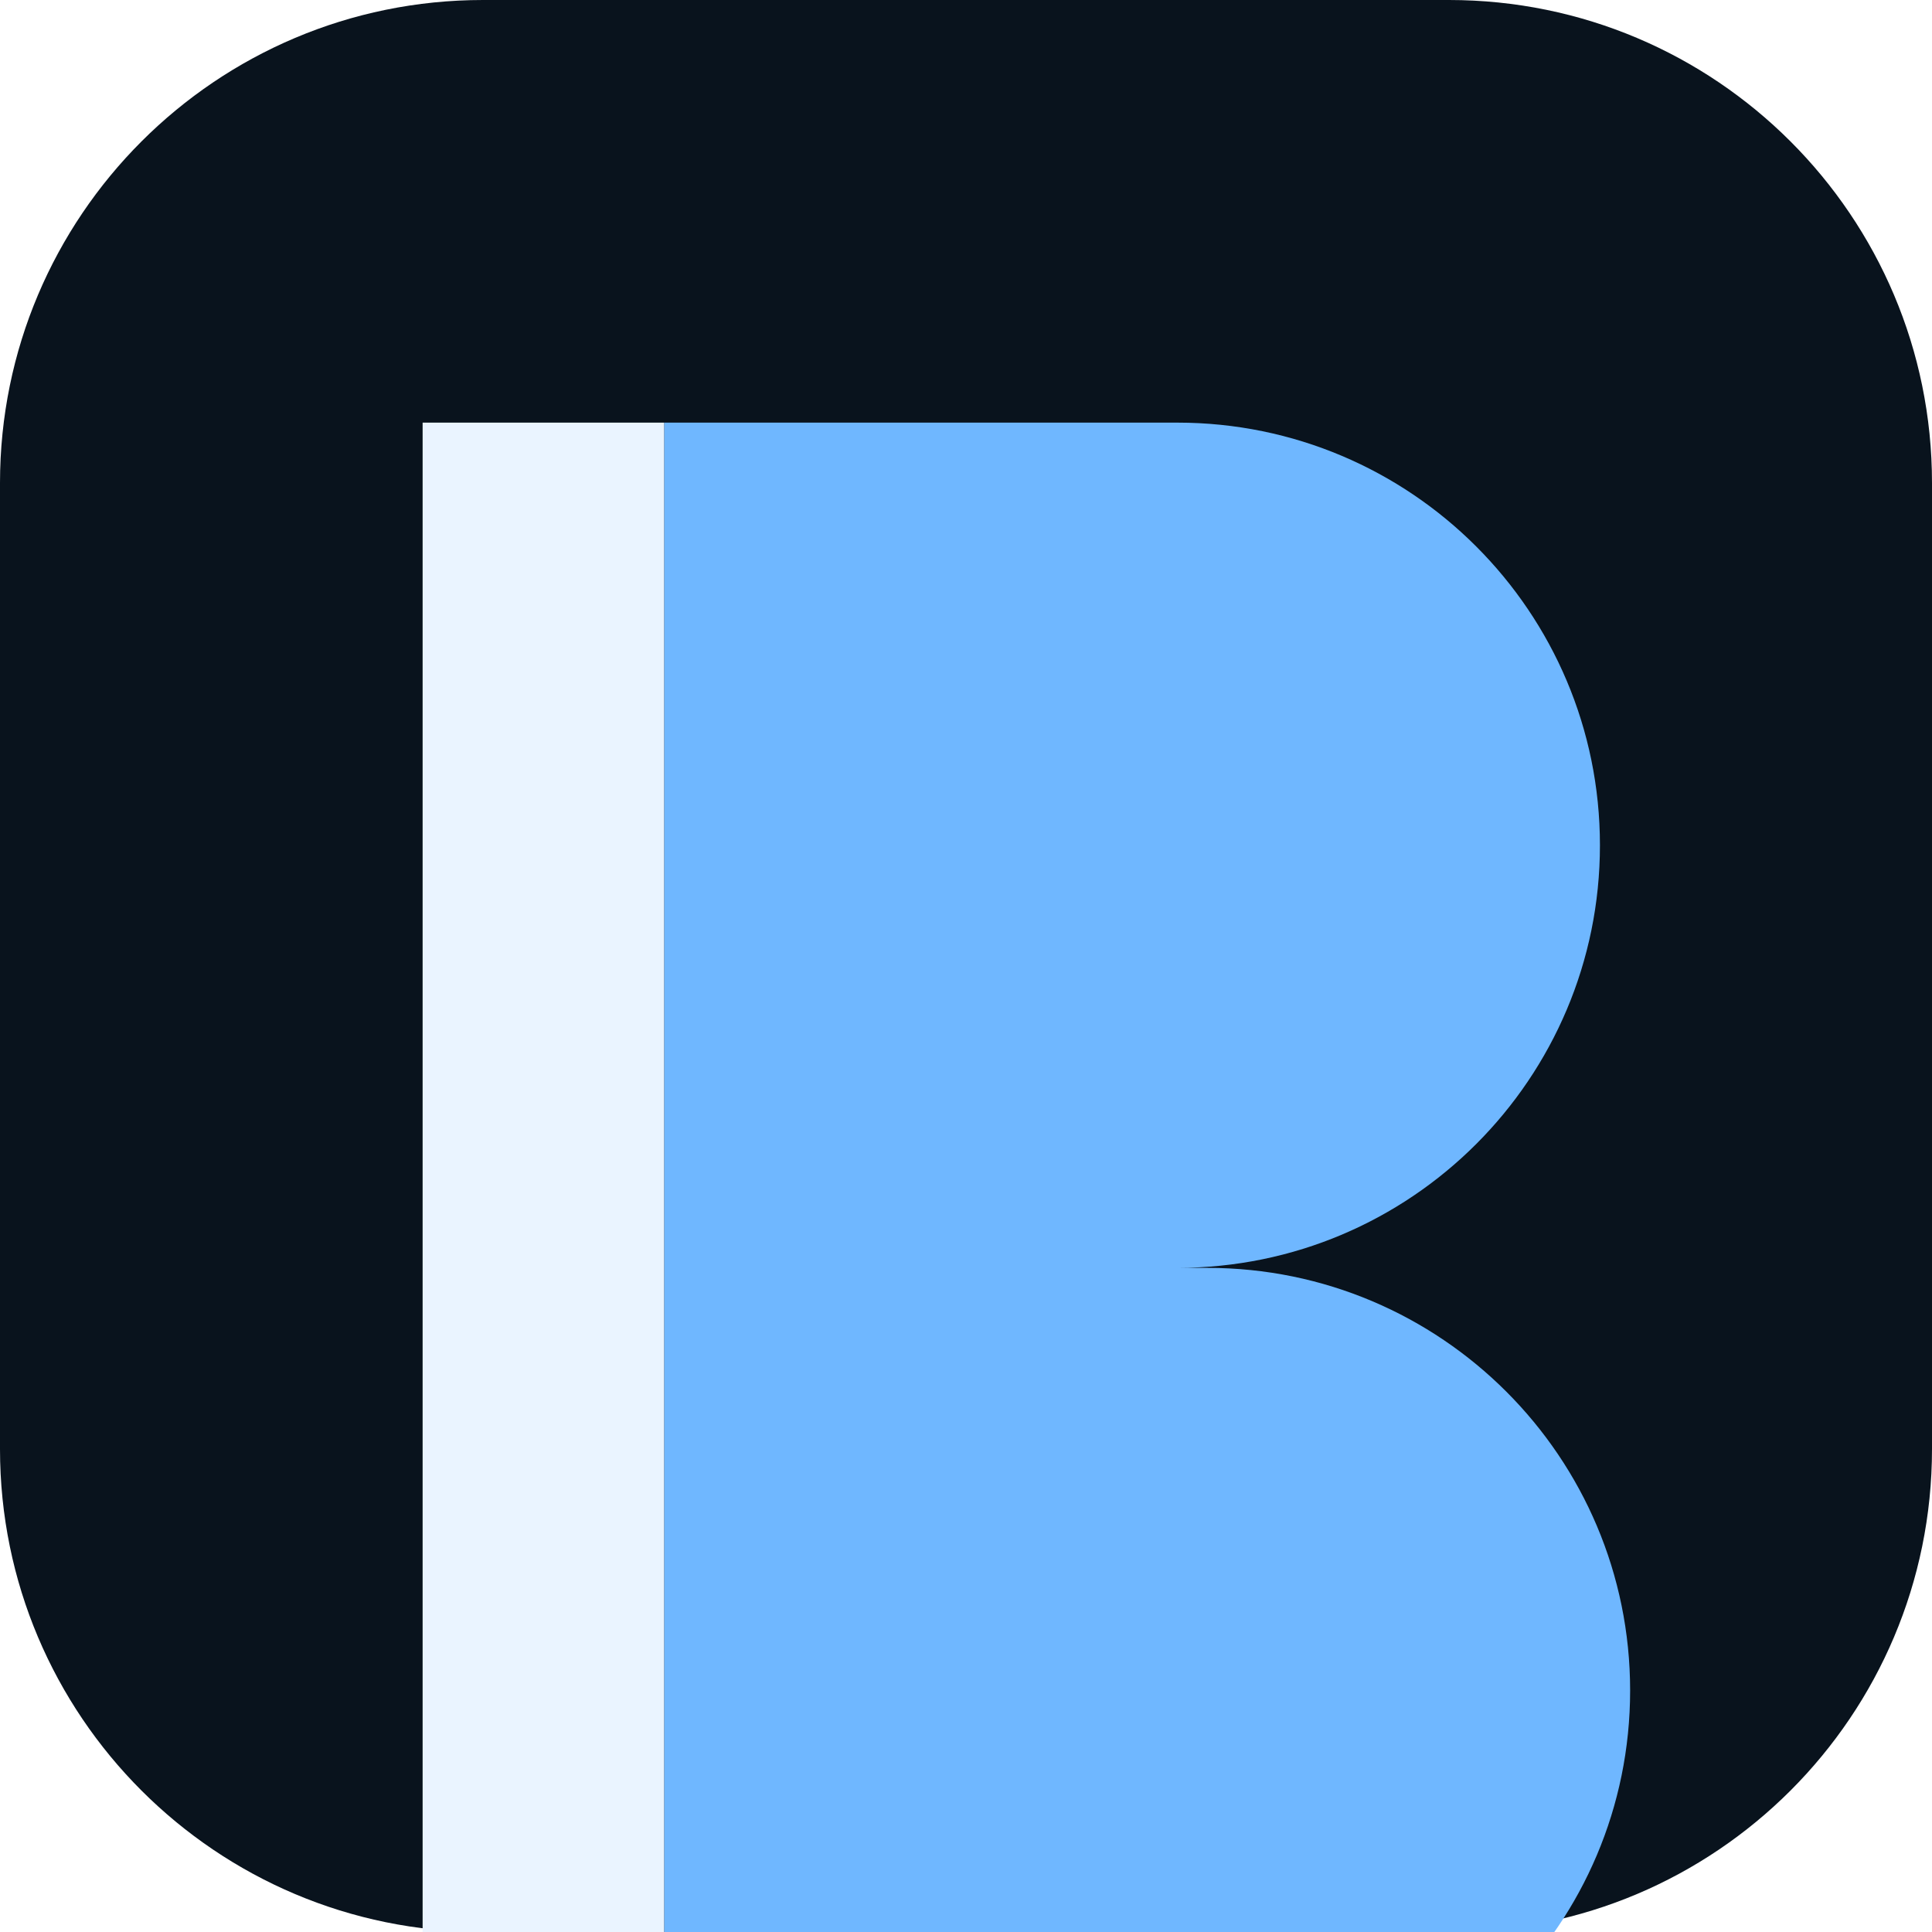
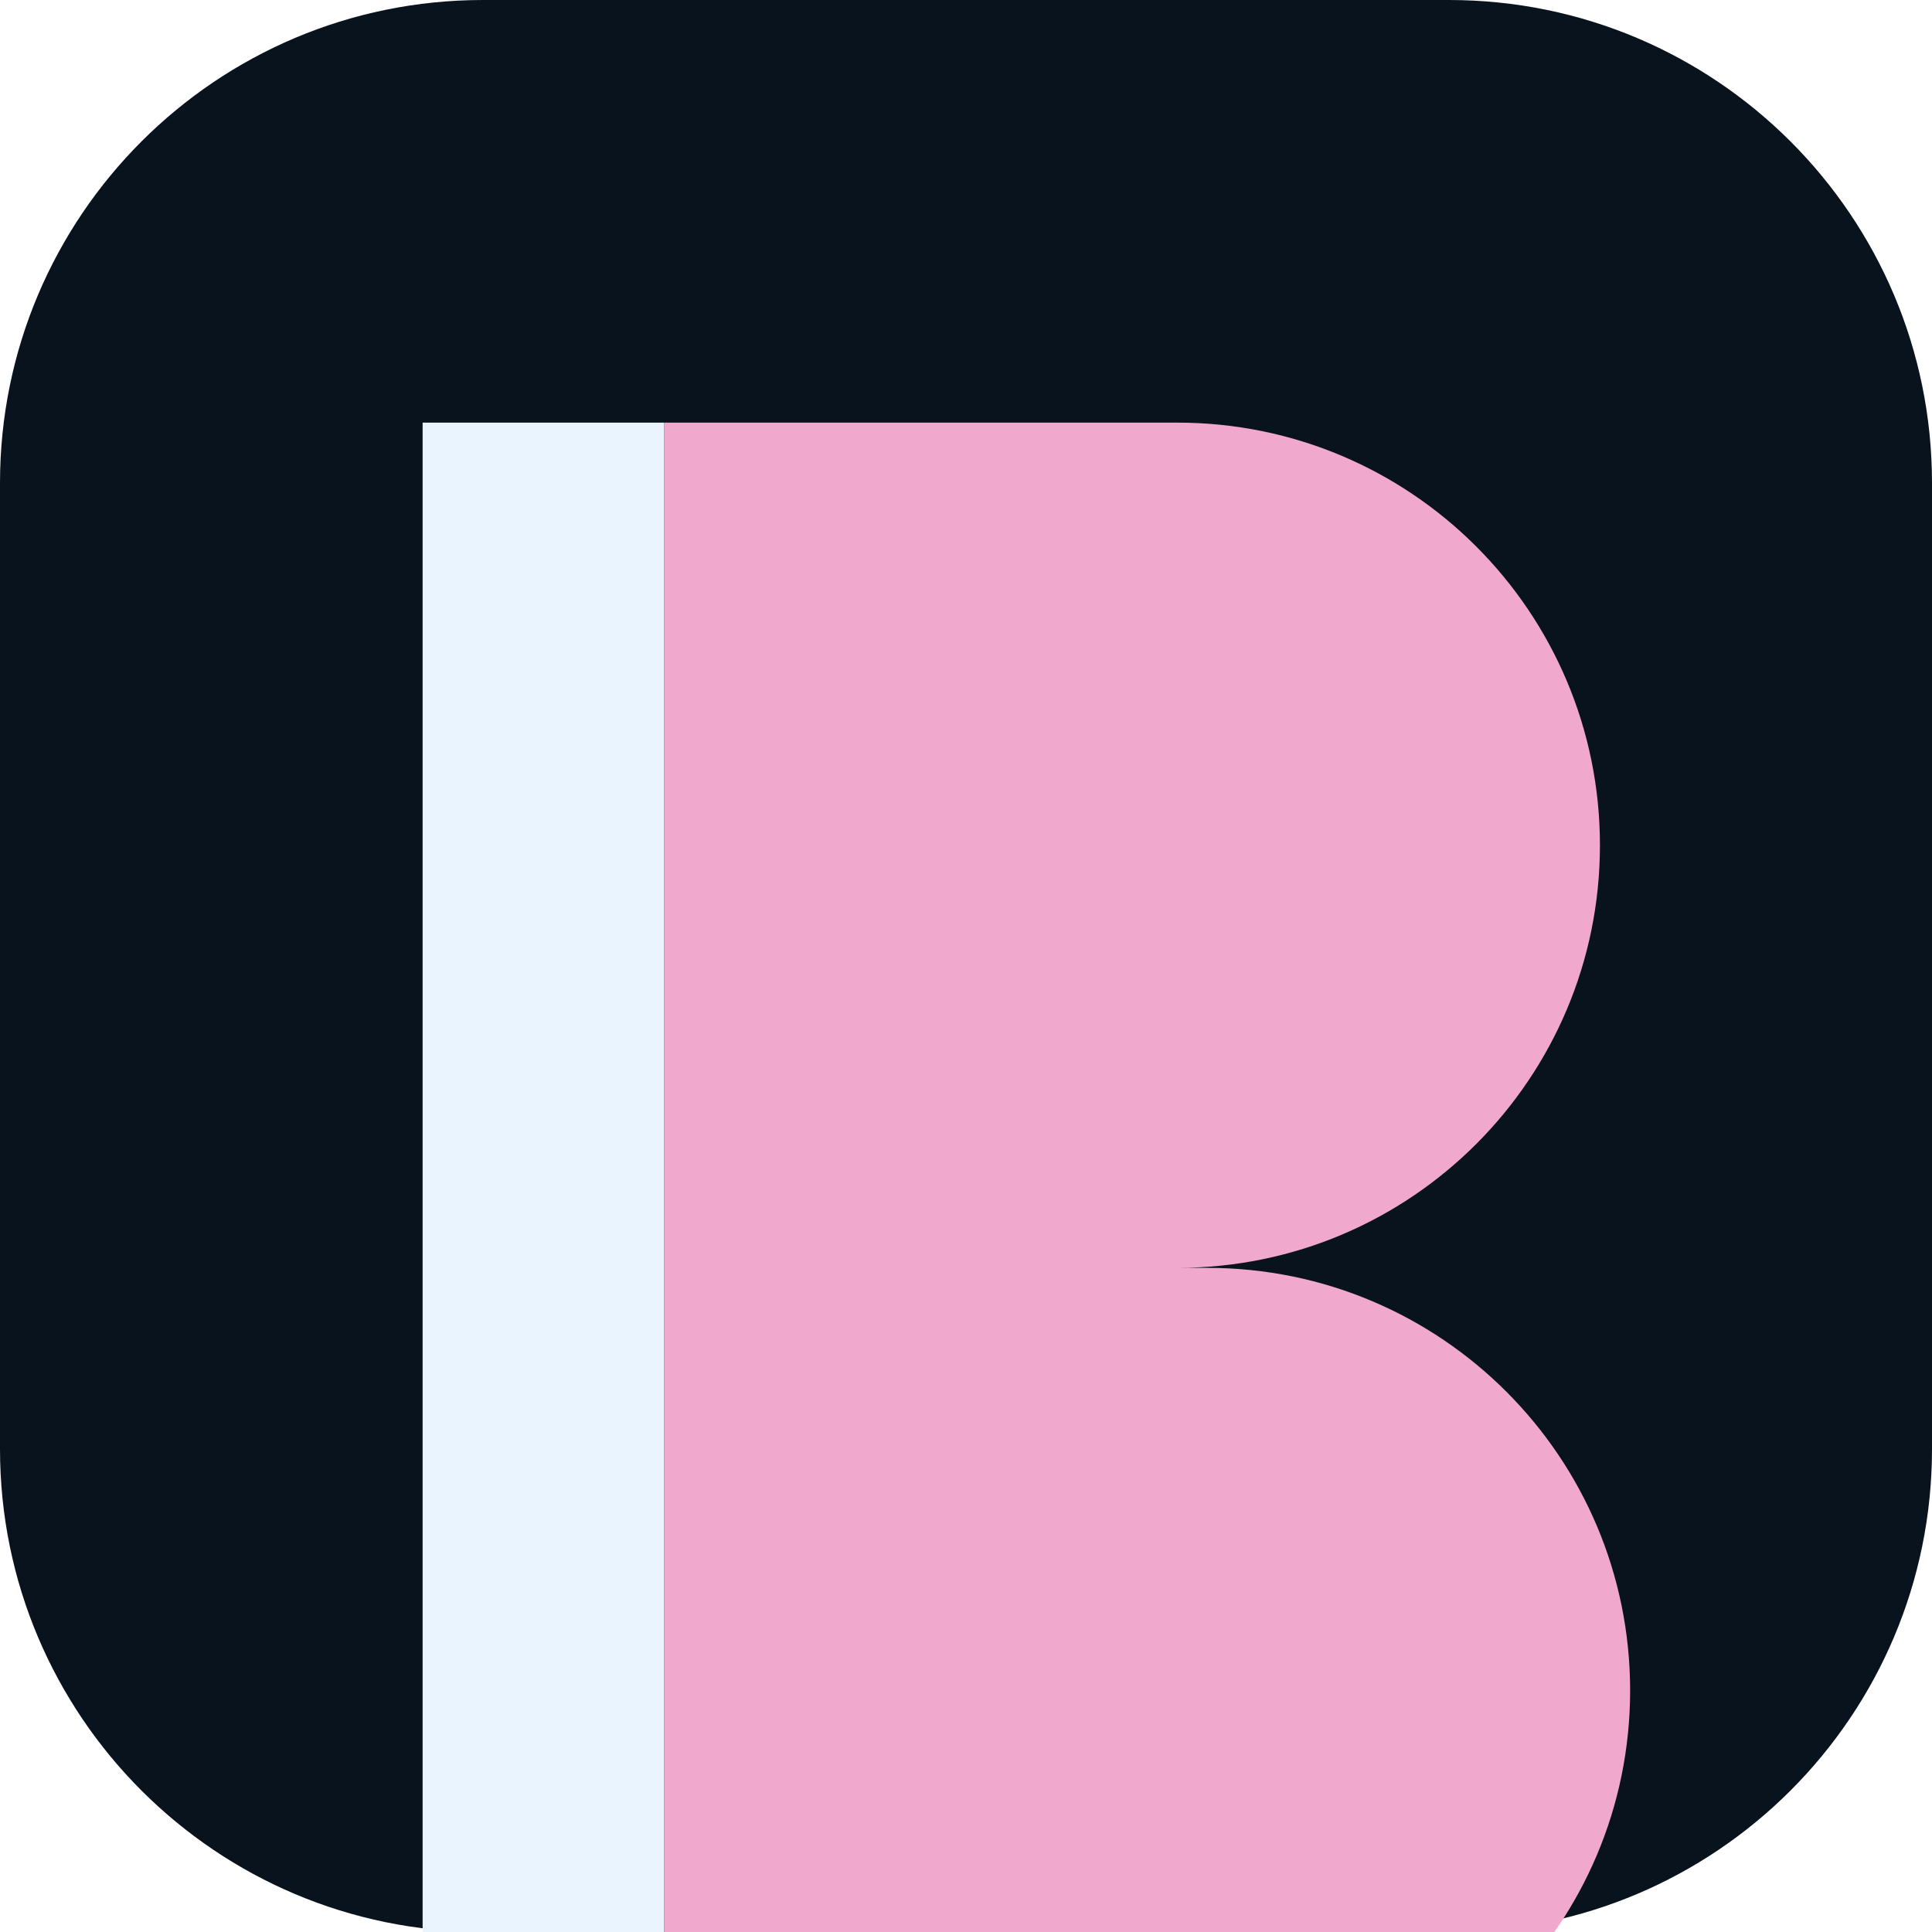
<svg xmlns="http://www.w3.org/2000/svg" width="64" height="64" viewBox="0 0 64 64" fill="none">
  <rect width="64" height="64" rx="16" fill="#09131D" />
-   <path d="M22 14H39C46.732 14 53 20.268 53 28V28C53 35.732 46.732 42 39 42H22V14ZM22 42H40C47.732 42 54 48.268 54 56V56C54 63.732 47.732 70 40 70H22V42Z" fill="#6FB7FF" />
+   <path d="M22 14H39C46.732 14 53 20.268 53 28V28C53 35.732 46.732 42 39 42H22V14ZM22 42H40C47.732 42 54 48.268 54 56V56C54 63.732 47.732 70 40 70H22V42Z" fill="#F0A9CC" />
  <path d="M22 14V70H14V14H22Z" fill="#EAF4FF" />
</svg>
